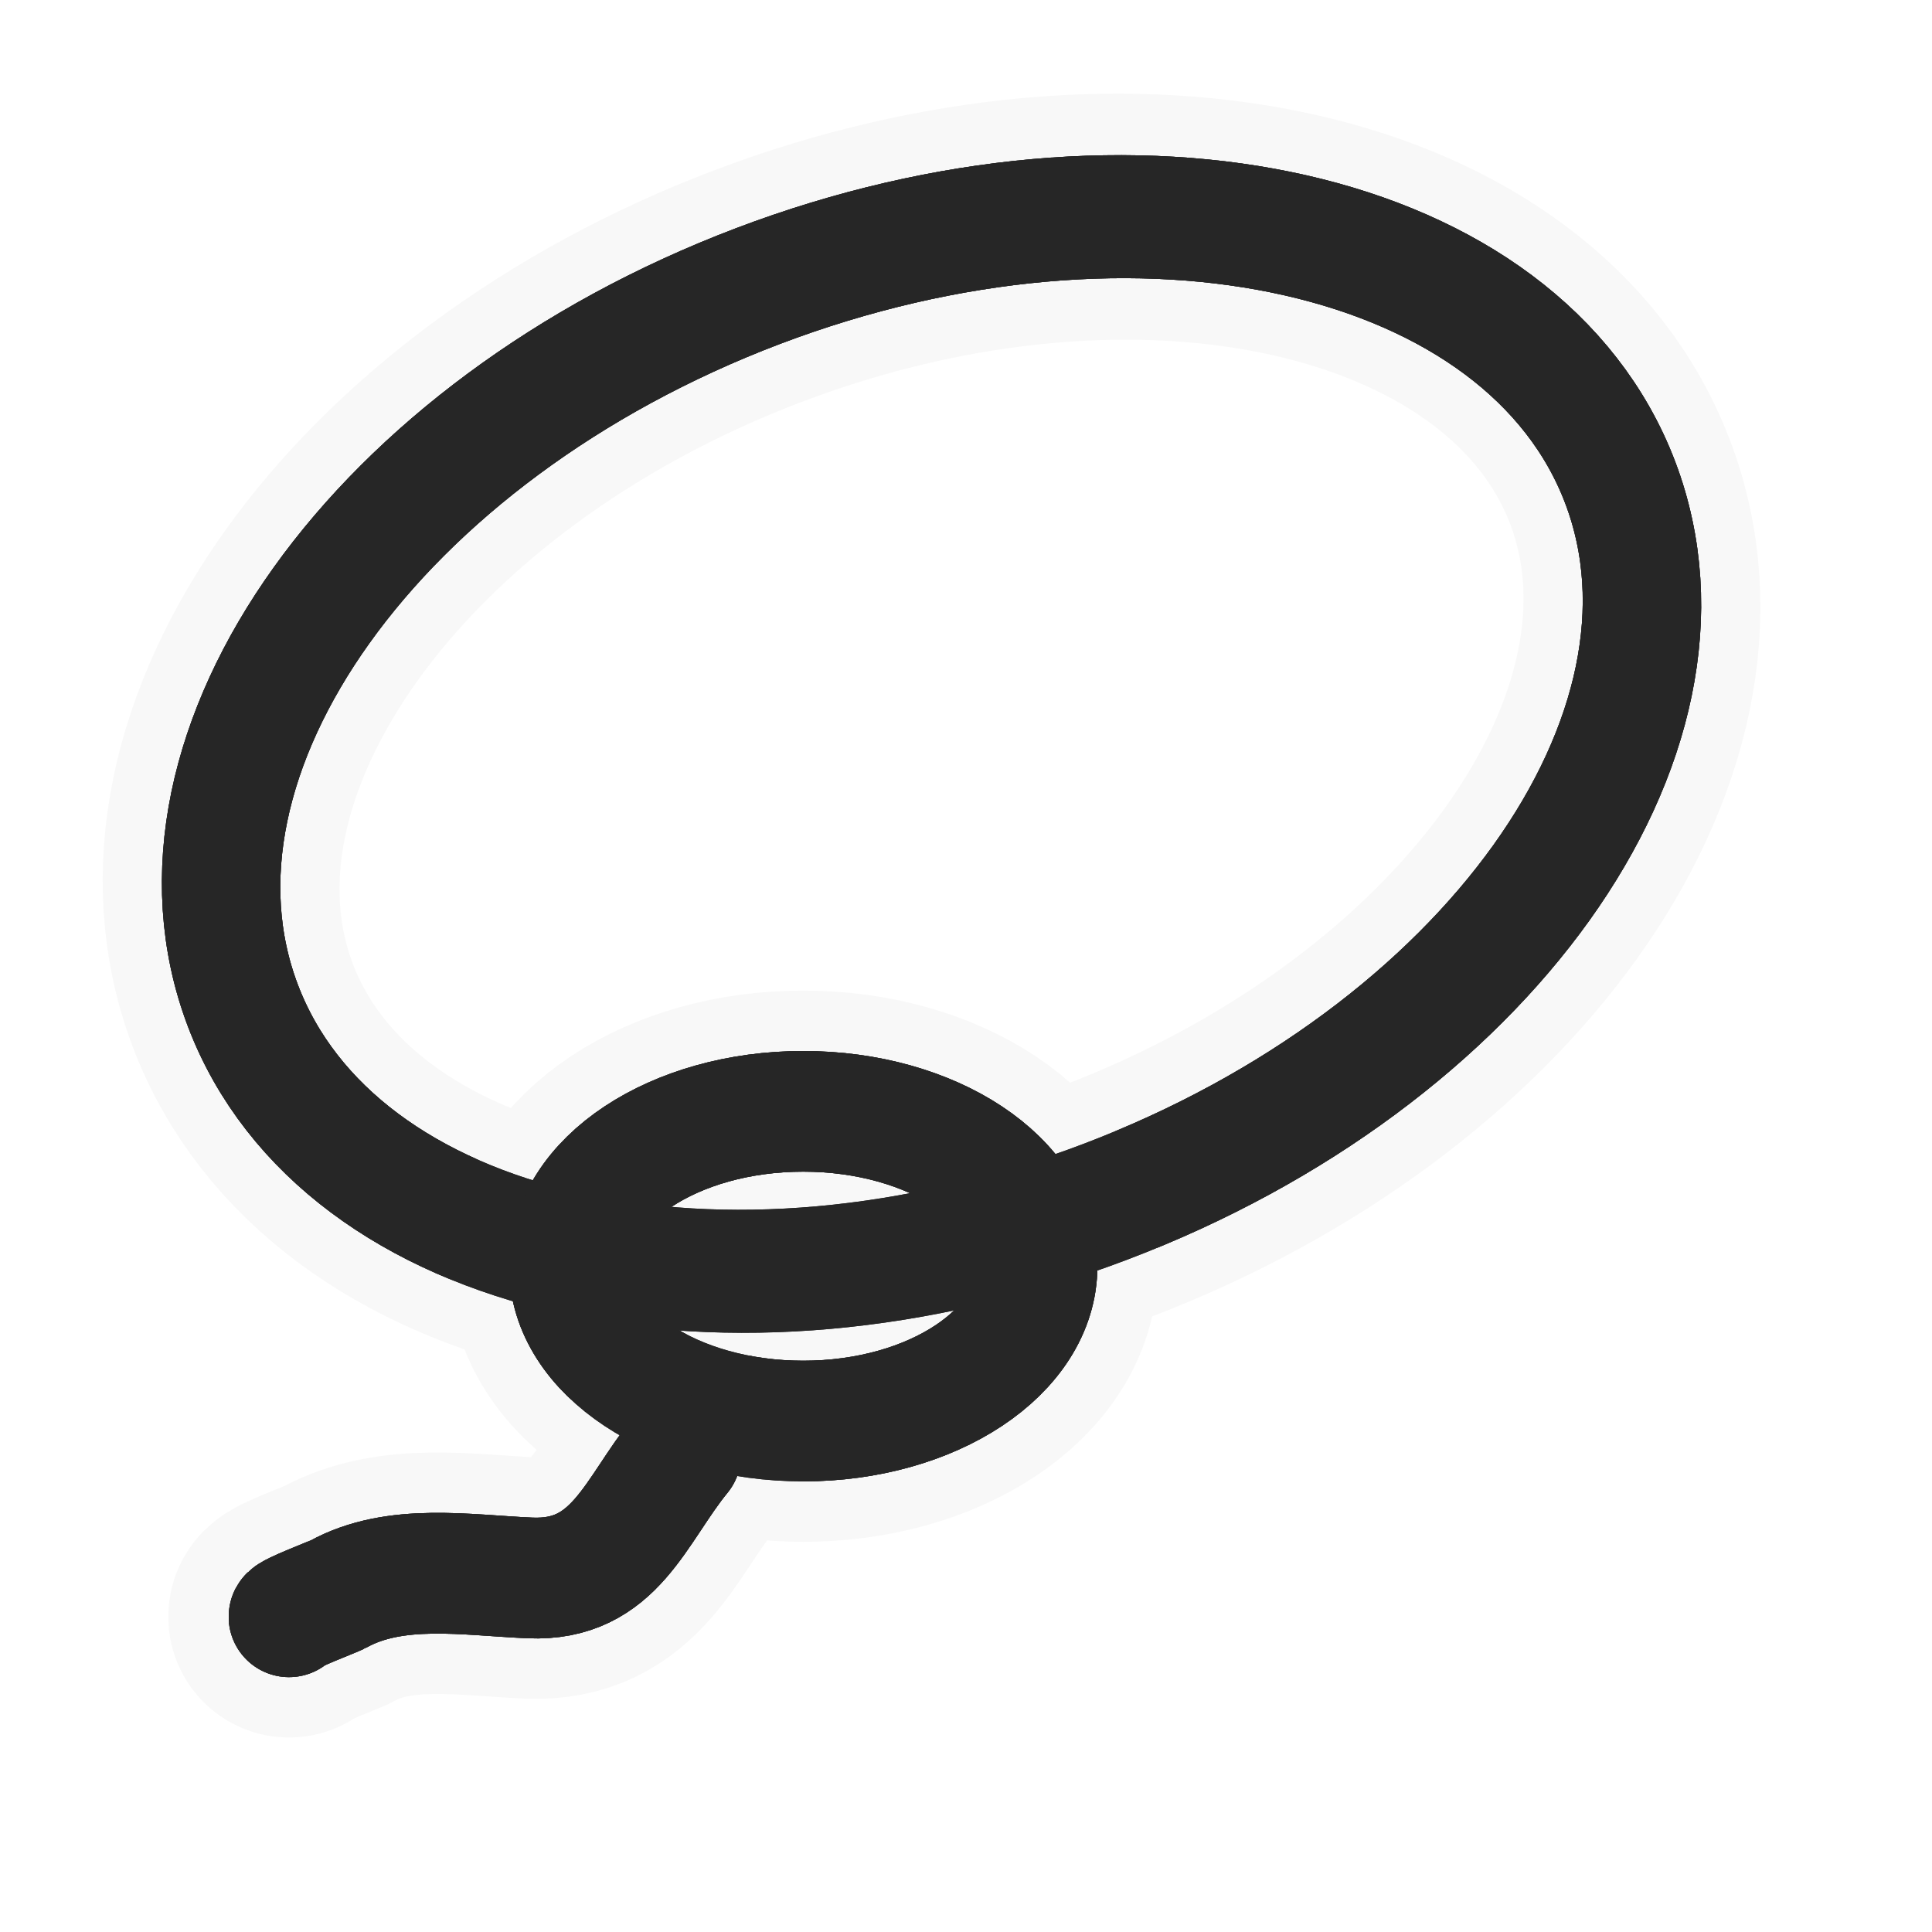
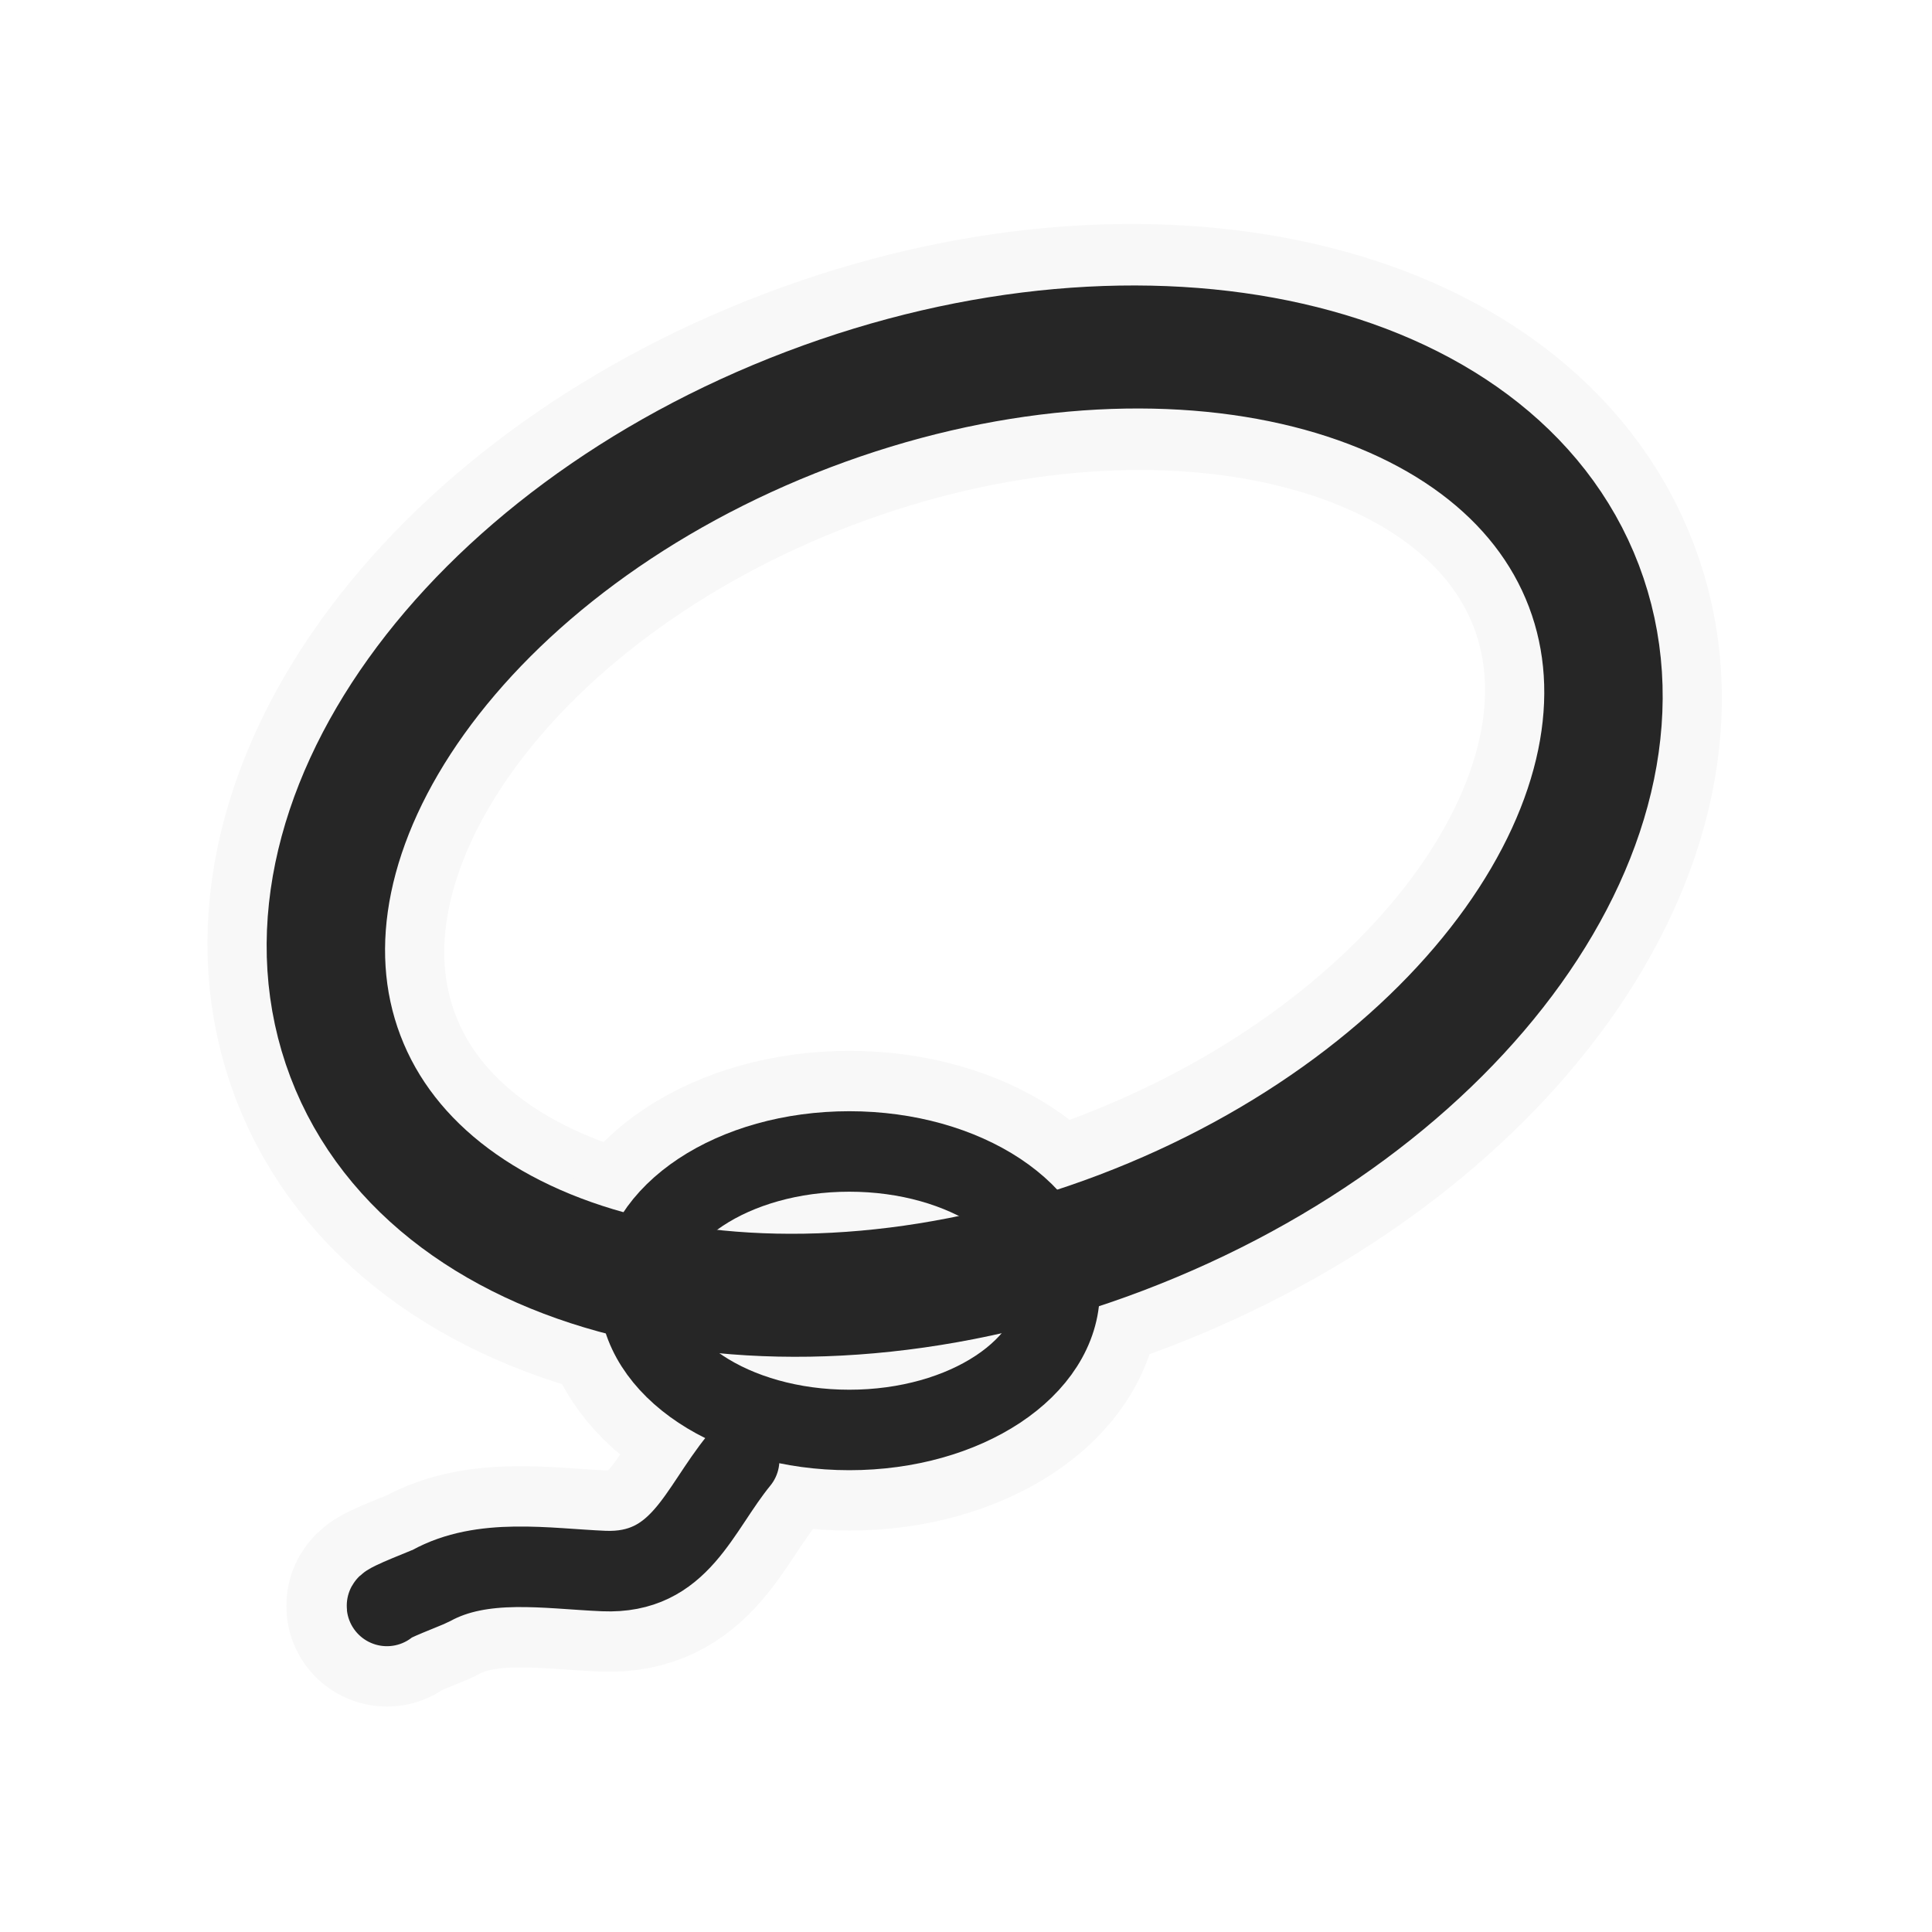
<svg xmlns="http://www.w3.org/2000/svg" width="100%" height="100%" viewBox="0 0 96 96" version="1.1" xml:space="preserve" style="fill-rule:evenodd;clip-rule:evenodd;stroke-linecap:round;stroke-linejoin:round;stroke-miterlimit:1.5;">
-   <g transform="matrix(0.942026,-0.357779,0.376513,0.991351,-19.9999,15.0297)">
-     <ellipse cx="53.766" cy="41.534" rx="36.325" ry="22.945" style="fill:none;stroke:rgb(248,248,248);stroke-width:11.6px;" />
-     <ellipse cx="53.766" cy="41.534" rx="36.325" ry="22.945" style="fill:none;stroke:rgb(38,38,38);stroke-width:5.8px;" />
+   <g transform="matrix(0.847061,-0.321712,0.338557,0.891414,-11.671,21.0751)">
+     <ellipse cx="53.766" cy="41.534" rx="36.325" ry="22.945" style="fill:none;stroke:rgb(248,248,248);stroke-width:12.9px;" />
  </g>
-   <g transform="matrix(1.09007,0,0,1.09007,-15.5778,-11.6292)">
-     <ellipse cx="50.906" cy="68.386" rx="10.658" ry="7.059" style="fill:none;stroke:rgb(248,248,248);stroke-width:11.01px;" />
-     <ellipse cx="50.906" cy="68.386" rx="10.658" ry="7.059" style="fill:none;stroke:rgb(38,38,38);stroke-width:5.5px;" />
+   <g transform="matrix(0.980185,0,0,0.980185,-7.69472,-2.89629)">
+     <ellipse cx="50.906" cy="68.386" rx="10.658" ry="7.059" style="fill:none;stroke:rgb(248,248,248);stroke-width:10.2px;" />
  </g>
-   <g transform="matrix(0.773799,0.633432,-0.633432,0.773799,40.3801,-13.3493)">
-     <path d="M49.168,70.413C49.168,73.996 50.652,77.352 47.25,79.9C44.738,81.783 41.596,83.554 40.391,86.56C40.297,86.795 39.096,88.86 39.21,88.974" style="fill:none;stroke:rgb(248,248,248);stroke-width:12px;" />
-     <path d="M49.168,70.413C49.168,73.996 50.652,77.352 47.25,79.9C44.738,81.783 41.596,83.554 40.391,86.56C40.297,86.795 39.096,88.86 39.21,88.974" style="fill:none;stroke:rgb(38,38,38);stroke-width:6px;" />
+   <g transform="matrix(0.695793,0.569576,-0.569576,0.695793,42.6222,-4.443)">
+     <path d="M49.168,70.413C49.168,73.996 50.652,77.352 47.25,79.9C44.738,81.783 41.596,83.554 40.391,86.56C40.297,86.795 39.096,88.86 39.21,88.974" style="fill:none;stroke:rgb(248,248,248);stroke-width:11.12px;" />
  </g>
-   <g transform="matrix(0.942026,-0.357779,0.376513,0.991351,-19.9999,15.0297)">
-     <ellipse cx="53.766" cy="41.534" rx="36.325" ry="22.945" style="fill:none;stroke:rgb(38,38,38);stroke-width:5.8px;" />
-     <ellipse cx="53.766" cy="41.534" rx="36.325" ry="22.945" style="fill:none;stroke:rgb(38,38,38);stroke-width:5.8px;" />
+   <g transform="matrix(0.847061,-0.321712,0.338557,0.891414,-11.671,21.0751)">
+     <ellipse cx="53.766" cy="41.534" rx="36.325" ry="22.945" style="fill:none;stroke:rgb(38,38,38);stroke-width:6.45px;" />
  </g>
-   <g transform="matrix(1.09007,0,0,1.09007,-15.5778,-11.6292)">
-     <ellipse cx="50.906" cy="68.386" rx="10.658" ry="7.059" style="fill:none;stroke:rgb(38,38,38);stroke-width:5.5px;" />
-     <ellipse cx="50.906" cy="68.386" rx="10.658" ry="7.059" style="fill:none;stroke:rgb(38,38,38);stroke-width:5.5px;" />
+   <g transform="matrix(0.980185,0,0,0.980185,-7.69472,-2.89629)">
+     <ellipse cx="50.906" cy="68.386" rx="10.658" ry="7.059" style="fill:none;stroke:rgb(38,38,38);stroke-width:4.08px;" />
  </g>
-   <g transform="matrix(0.773799,0.633432,-0.633432,0.773799,40.3801,-13.3493)">
-     <path d="M49.168,70.413C49.168,73.996 50.652,77.352 47.25,79.9C44.738,81.783 41.596,83.554 40.391,86.56C40.297,86.795 39.096,88.86 39.21,88.974" style="fill:none;stroke:rgb(38,38,38);stroke-width:6px;" />
-     <path d="M49.168,70.413C49.168,73.996 50.652,77.352 47.25,79.9C44.738,81.783 41.596,83.554 40.391,86.56C40.297,86.795 39.096,88.86 39.21,88.974" style="fill:none;stroke:rgb(38,38,38);stroke-width:6px;" />
+   <g transform="matrix(0.695793,0.569576,-0.569576,0.695793,42.6222,-4.443)">
+     <path d="M49.168,70.413C49.168,73.996 50.652,77.352 47.25,79.9C44.738,81.783 41.596,83.554 40.391,86.56C40.297,86.795 39.096,88.86 39.21,88.974" style="fill:none;stroke:rgb(38,38,38);stroke-width:4.45px;" />
  </g>
</svg>
